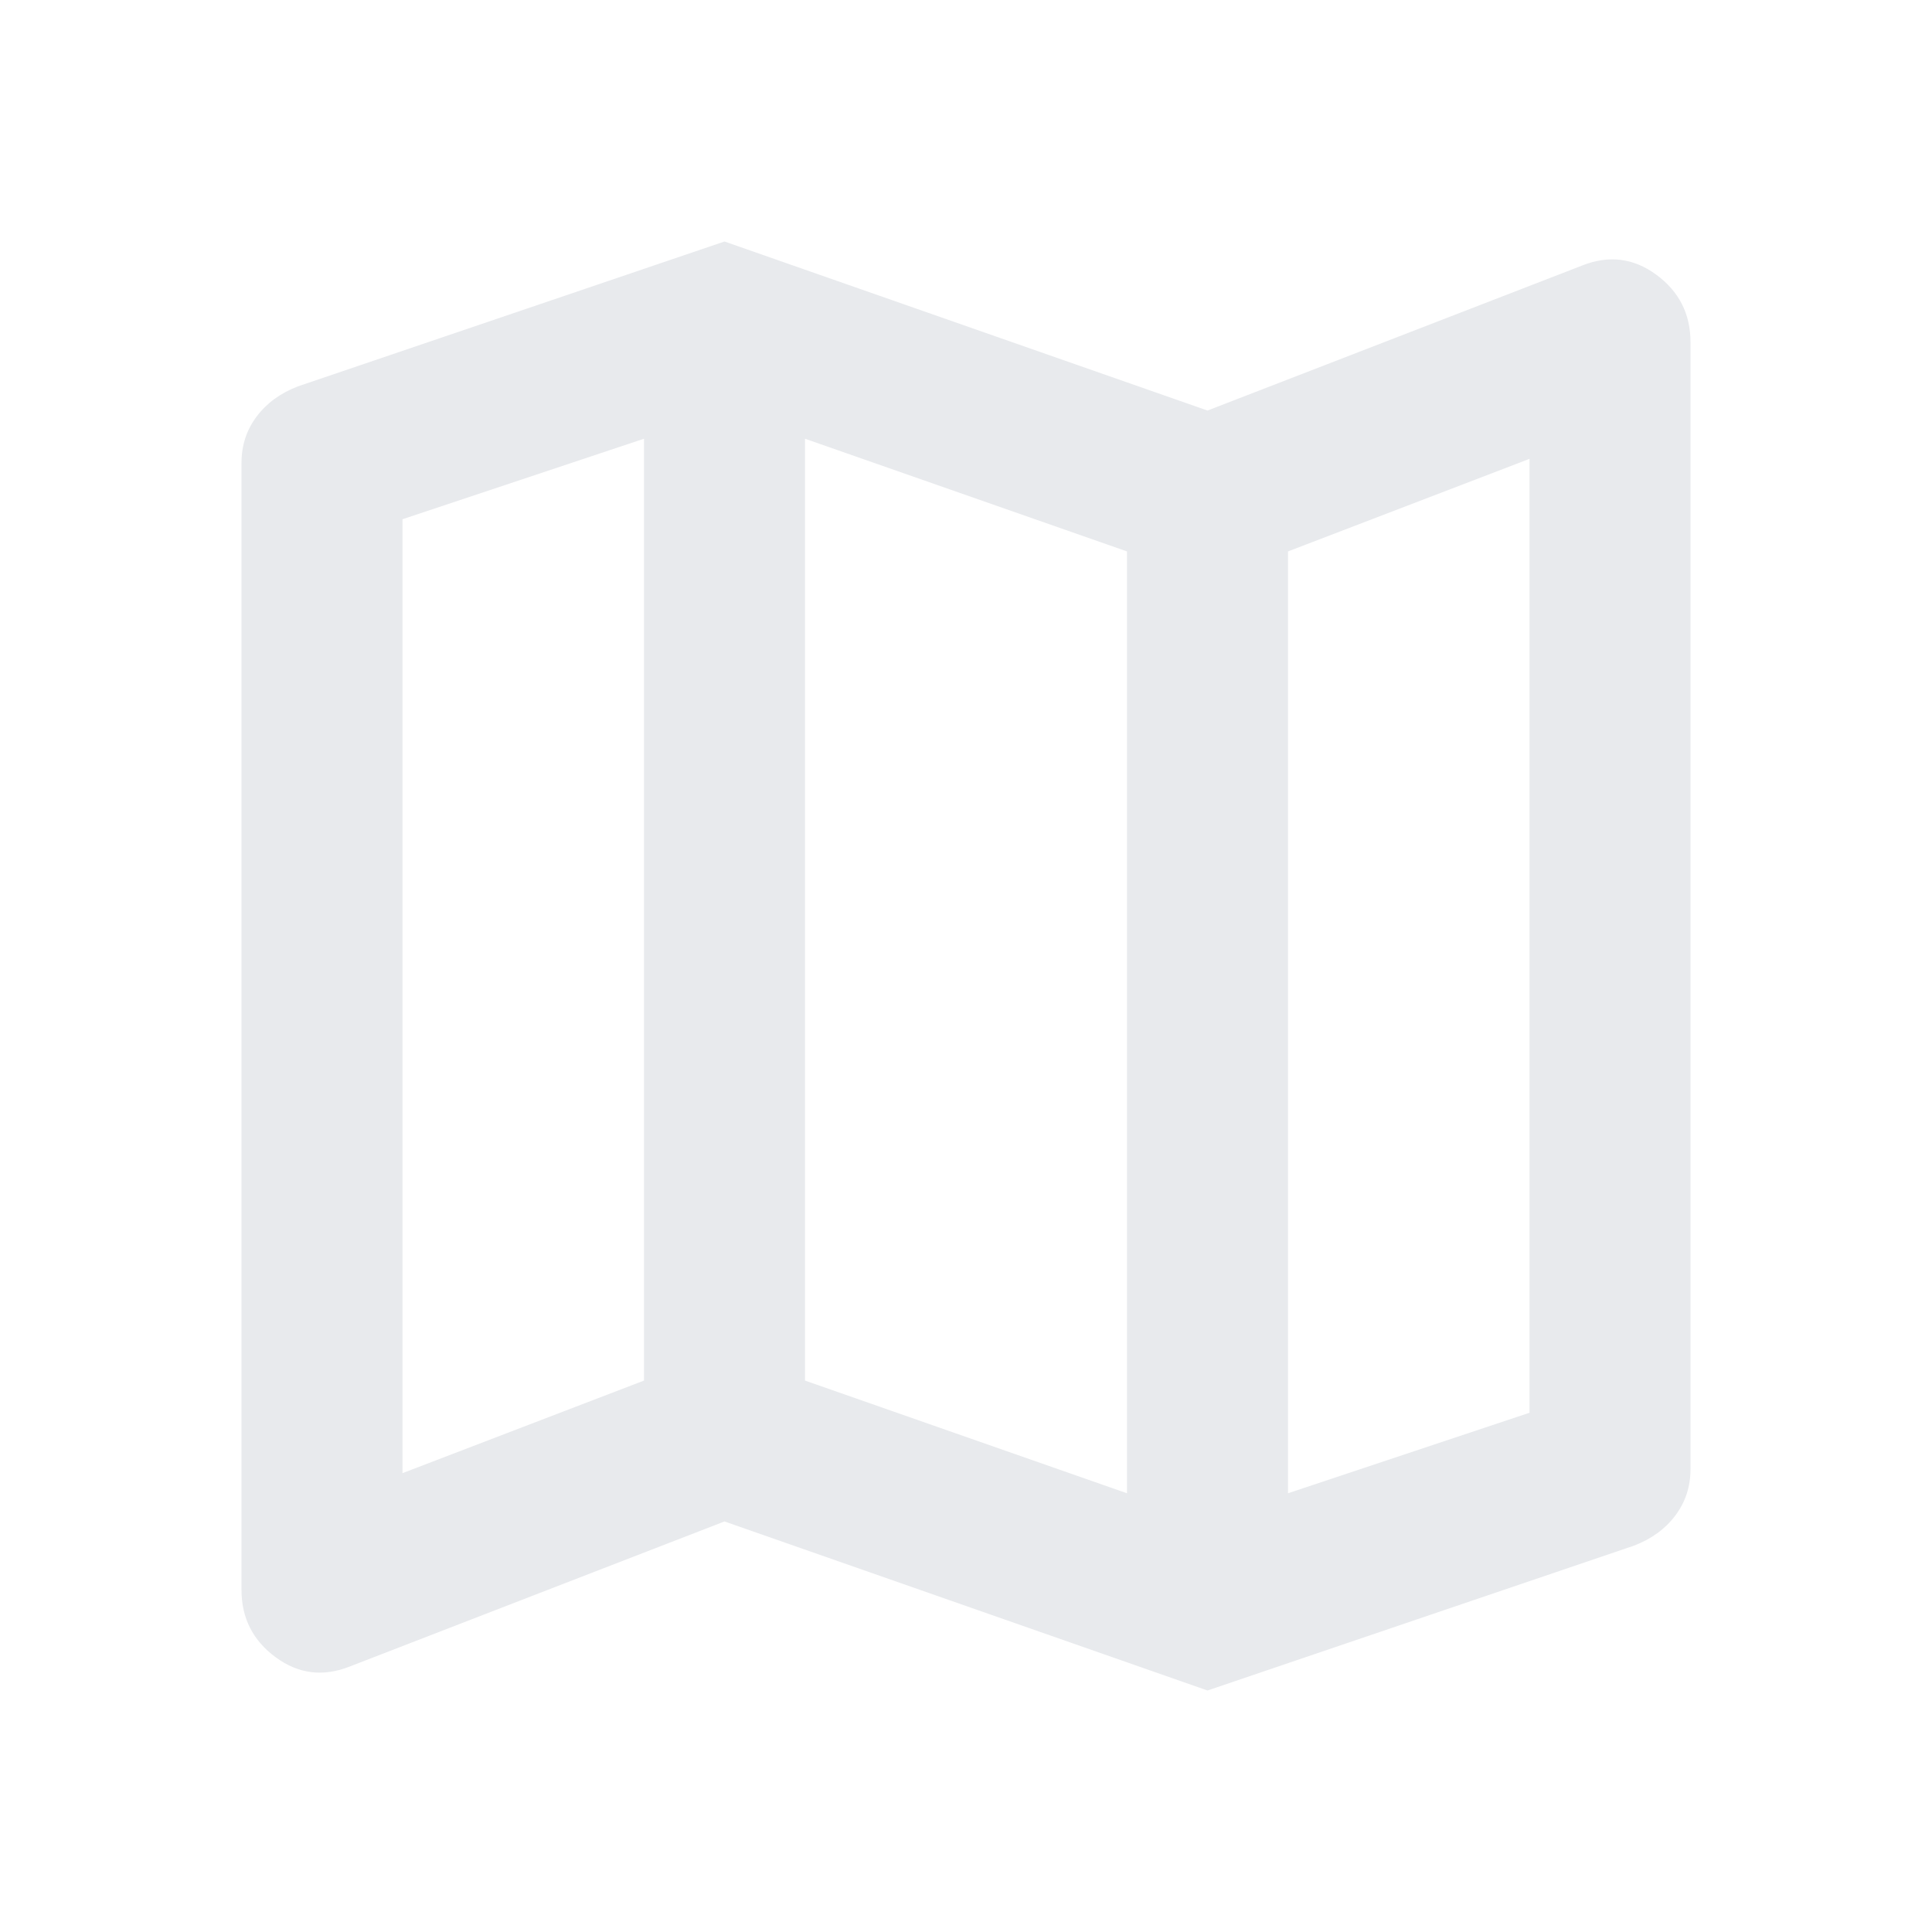
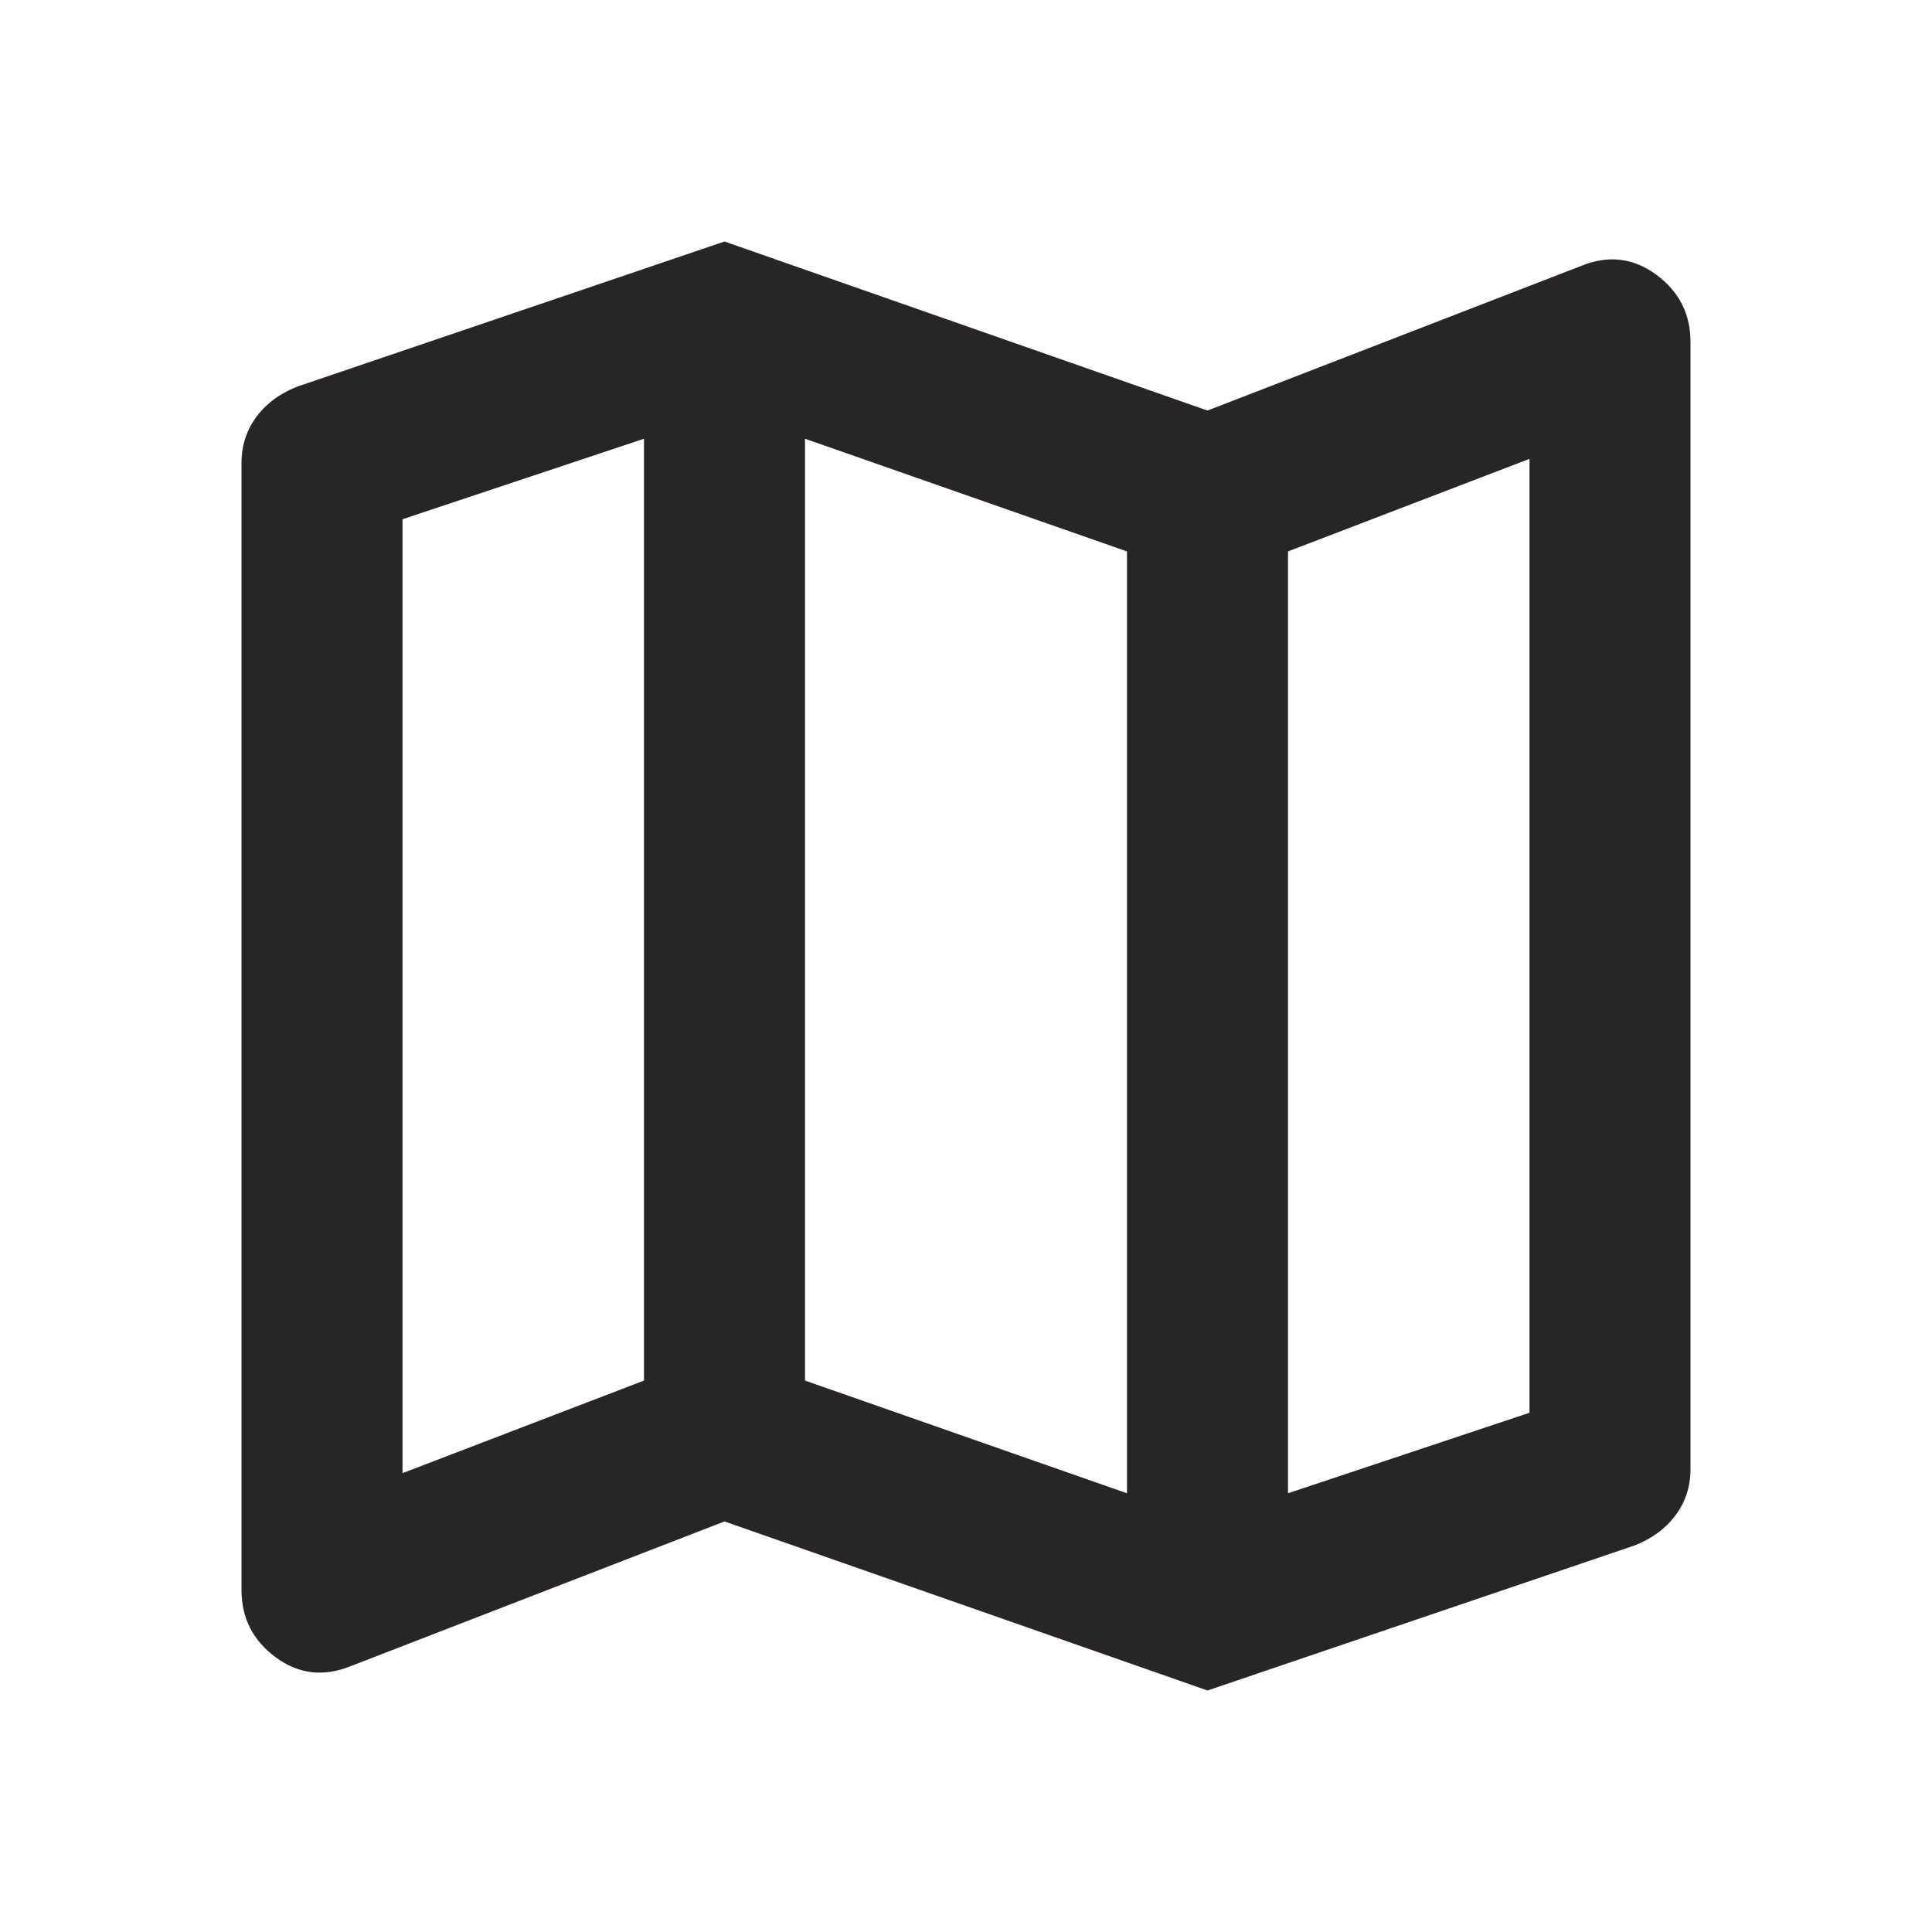
- <svg xmlns="http://www.w3.org/2000/svg" height="24px" viewBox="0 -960 960 960" width="24px" fill="#e8eaed">
+ <svg xmlns="http://www.w3.org/2000/svg" height="24px" viewBox="0 -960 960 960" width="24px" fill="#272525">
  <path d="m600-120-240-84-186 72q-20 8-37-4.5T120-170v-560q0-13 7.5-23t20.5-15l212-72 240 84 186-72q20-8 37 4.5t17 33.5v560q0 13-7.5 23T812-192l-212 72Zm-40-98v-468l-160-56v468l160 56Zm80 0 120-40v-474l-120 46v468Zm-440-10 120-46v-468l-120 40v474Zm440-458v468-468Zm-320-56v468-468Z" />
</svg>
